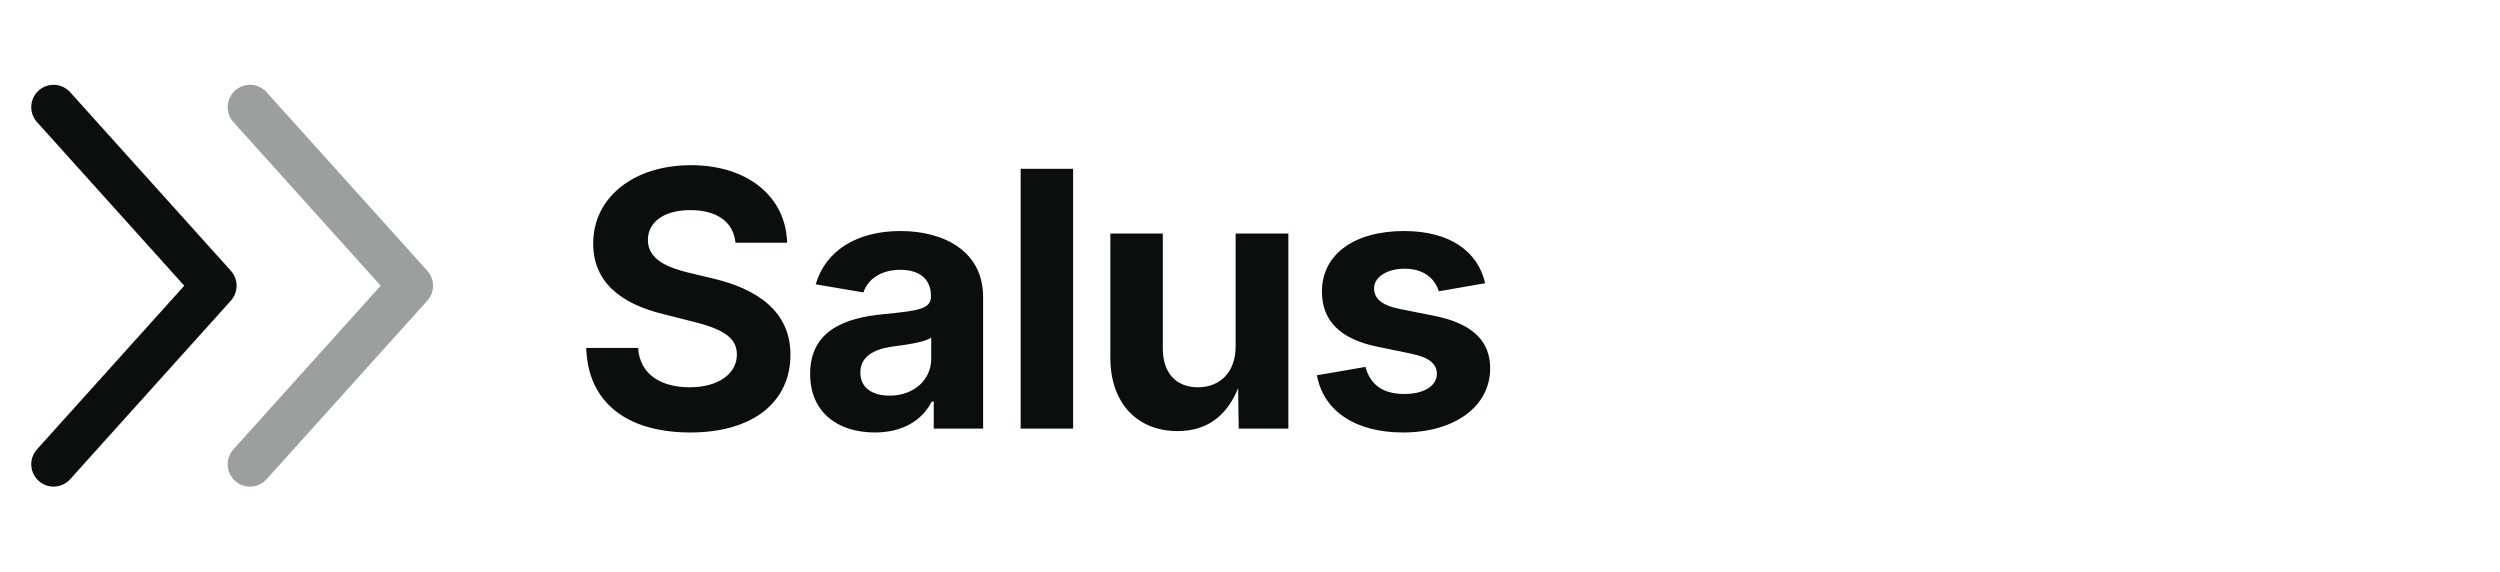
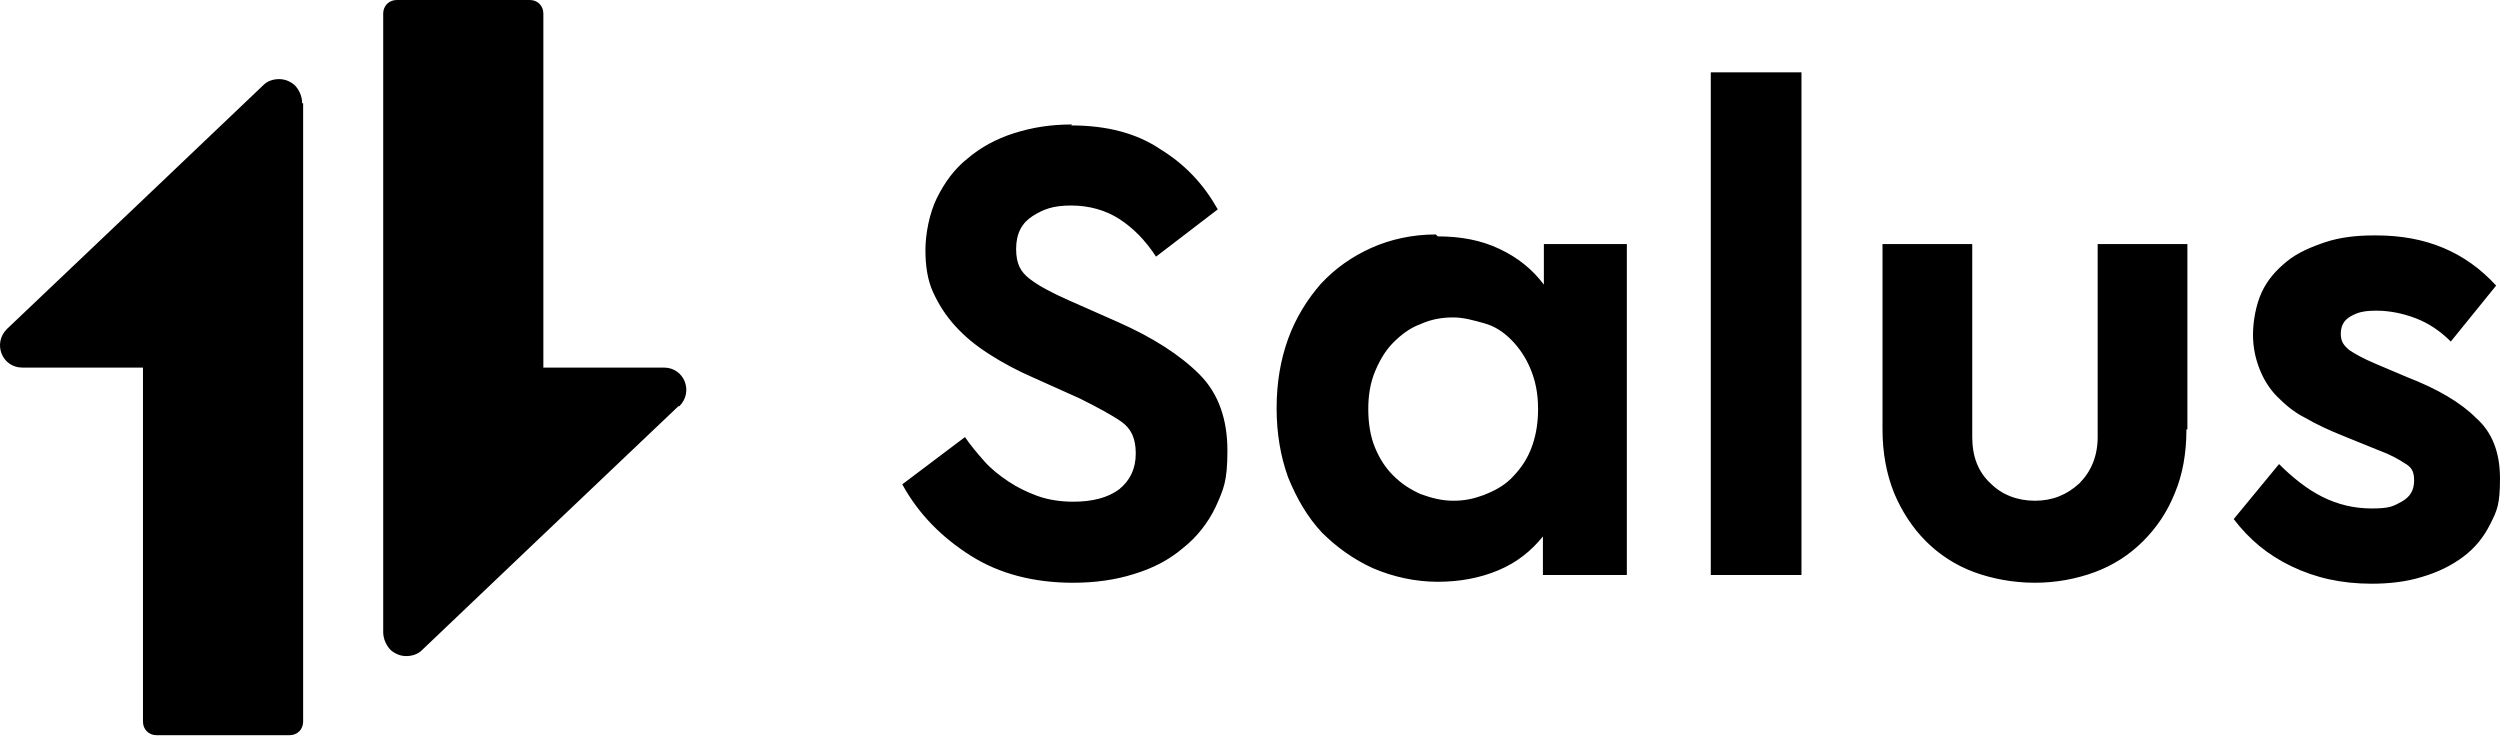
- <svg xmlns="http://www.w3.org/2000/svg" viewBox="0 0 140 32" fill="none" role="img" aria-label="Salus">
-   <path d="M3 6l9 10-9 10" stroke="#0a0e0c" stroke-width="2.5" stroke-linecap="round" stroke-linejoin="round" />
-   <path d="M14 6l9 10-9 10" stroke="#0a0e0c" stroke-width="2.5" stroke-linecap="round" stroke-linejoin="round" opacity="0.4" />
-   <text x="32" y="24" font-family="Inter, system-ui, sans-serif" font-size="20" font-weight="700" fill="#0a0e0c" letter-spacing="-0.4">Salus</text>
+ <svg xmlns="http://www.w3.org/2000/svg" width="285" height="84" viewBox="0 0 285 84" fill="none">
+   <path d="M31.807 9.02C32.467 9.02 33.017 9.24 33.566 9.68C34.116 10.23 34.446 11 34.446 11.77H34.557V82.272C34.556 83.151 33.896 83.811 33.017 83.811H17.839C16.959 83.811 16.299 83.151 16.299 82.272V41.905H2.55C0.24 41.905 -0.86 39.156 0.79 37.506L16.299 22.768L30.047 9.68C30.487 9.24 31.147 9.02 31.807 9.02ZM60.403 0C61.283 4.57832e-05 61.943 0.66 61.943 1.54V41.905H75.691C78.001 41.905 79.101 44.655 77.451 46.305H77.342L61.833 61.043L48.085 74.132C47.645 74.572 46.985 74.792 46.325 74.792C45.665 74.792 45.115 74.572 44.565 74.132C44.016 73.582 43.685 72.812 43.685 72.042V1.54C43.686 0.66 44.346 0 45.226 0H60.403ZM270.921 26.838C276.53 26.838 281.039 28.707 284.559 32.557L279.39 38.937C278.18 37.727 276.859 36.847 275.43 36.297C274 35.747 272.46 35.417 270.921 35.417C269.382 35.417 268.721 35.636 267.951 36.076C267.181 36.516 266.851 37.177 266.851 38.057C266.851 38.936 267.181 39.376 267.841 39.926C268.501 40.366 269.491 40.916 270.811 41.466L274.44 43.006C277.85 44.326 280.489 45.865 282.249 47.625C284.119 49.275 284.999 51.585 284.999 54.555C284.999 57.524 284.669 58.184 283.899 59.724C283.13 61.263 282.139 62.474 280.819 63.464C279.5 64.454 277.959 65.224 276.09 65.773C274.33 66.323 272.35 66.543 270.37 66.543C266.961 66.543 263.991 65.883 261.241 64.564C258.492 63.244 256.402 61.483 254.643 59.174L259.812 52.904C261.351 54.444 263.001 55.765 264.761 56.645C266.52 57.524 268.391 57.964 270.37 57.964C272.35 57.964 272.79 57.744 273.78 57.194C274.77 56.644 275.21 55.874 275.21 54.774C275.21 53.675 274.88 53.235 274.11 52.795C273.45 52.355 272.46 51.805 271.25 51.365L267.181 49.715C265.531 49.055 264.101 48.395 262.781 47.625C261.462 46.965 260.472 46.086 259.592 45.206C258.712 44.326 258.052 43.226 257.612 42.126C257.172 41.026 256.842 39.706 256.842 38.166C256.842 36.626 257.172 34.757 257.832 33.327C258.492 31.898 259.482 30.797 260.691 29.808C261.901 28.818 263.441 28.157 265.091 27.607C266.741 27.058 268.611 26.838 270.591 26.838H270.921ZM122.107 14.299C126.177 14.299 129.586 15.179 132.336 17.049C135.196 18.809 137.285 21.119 138.825 23.868L131.786 29.258C130.576 27.388 129.146 25.958 127.606 24.968C126.067 23.978 124.197 23.428 122.107 23.428C120.018 23.428 118.918 23.868 117.708 24.638C116.498 25.408 115.838 26.618 115.838 28.378C115.838 30.137 116.388 31.017 117.378 31.787C118.368 32.557 119.798 33.327 121.777 34.207L127.496 36.736C131.455 38.496 134.536 40.476 136.735 42.676C138.935 44.876 139.925 47.846 139.925 51.365C139.925 54.884 139.485 55.765 138.605 57.744C137.726 59.614 136.405 61.264 134.865 62.474C133.326 63.793 131.455 64.784 129.256 65.443C127.166 66.103 124.857 66.434 122.327 66.434C117.928 66.434 113.968 65.443 110.668 63.353C107.369 61.264 104.729 58.624 102.859 55.215L110.009 49.825C110.669 50.815 111.438 51.695 112.208 52.575C112.978 53.455 113.968 54.225 114.958 54.885C115.948 55.545 117.048 56.094 118.258 56.534C119.468 56.974 120.897 57.194 122.327 57.194C124.527 57.194 126.287 56.754 127.606 55.765C128.816 54.775 129.476 53.455 129.477 51.695C129.477 49.936 128.926 48.835 127.826 48.065C126.726 47.296 125.076 46.416 123.097 45.426L117.708 43.006C115.948 42.236 114.298 41.356 112.758 40.366C111.218 39.376 110.008 38.386 108.908 37.177C107.808 35.967 107.039 34.757 106.379 33.327C105.719 31.897 105.499 30.247 105.499 28.487C105.499 26.727 105.939 24.308 106.818 22.548C107.698 20.788 108.799 19.249 110.339 18.039C111.769 16.829 113.529 15.839 115.618 15.179C117.708 14.519 119.797 14.19 122.217 14.19L122.107 14.299ZM224.836 49.825C224.836 52.025 225.496 53.785 226.926 55.105C228.245 56.424 230.005 57.084 231.984 57.084C233.964 57.084 235.614 56.424 237.044 55.105C238.364 53.785 239.134 52.025 239.134 49.825V27.827H249.363V48.945H249.253C249.253 51.695 248.812 54.114 247.933 56.204C247.053 58.404 245.843 60.163 244.304 61.703C242.764 63.243 240.893 64.453 238.804 65.223C236.714 65.993 234.404 66.433 231.984 66.433C229.565 66.433 227.145 65.993 225.056 65.223C222.966 64.453 221.096 63.243 219.557 61.703C218.017 60.163 216.807 58.294 215.927 56.204C215.047 54.005 214.606 51.585 214.606 48.945V27.827H224.836V49.825ZM163.902 26.947C166.542 26.947 168.852 27.387 170.941 28.377C173.031 29.367 174.681 30.687 176.001 32.446V27.827H185.46V65.553H175.892V61.153C174.572 62.803 172.922 64.123 170.832 65.003C168.742 65.883 166.432 66.323 163.902 66.323C161.373 66.323 158.843 65.773 156.533 64.783C154.334 63.793 152.354 62.364 150.704 60.714C149.054 58.954 147.844 56.864 146.854 54.444C145.975 52.025 145.534 49.385 145.534 46.525C145.534 43.666 145.975 41.026 146.854 38.606C147.734 36.187 149.054 34.097 150.594 32.337C152.243 30.577 154.114 29.257 156.313 28.268C158.513 27.278 161.043 26.727 163.683 26.727L163.902 26.947ZM205.368 65.553H195.029V8.249H205.368V65.553ZM165.662 36.187C164.343 36.187 163.132 36.406 161.923 36.956C160.713 37.396 159.723 38.166 158.843 39.046C157.963 39.926 157.303 41.026 156.753 42.346C156.203 43.665 155.983 45.095 155.983 46.635C155.983 48.174 156.203 49.715 156.753 51.034C157.303 52.354 157.963 53.345 158.843 54.225C159.723 55.105 160.713 55.764 161.923 56.315C163.132 56.754 164.343 57.084 165.662 57.084C166.982 57.084 167.972 56.864 169.182 56.424C170.281 55.984 171.382 55.434 172.262 54.555C173.142 53.675 173.911 52.684 174.461 51.364C175.011 50.044 175.341 48.504 175.341 46.635C175.341 44.765 175.011 43.335 174.461 42.016C173.911 40.696 173.142 39.596 172.262 38.716C171.382 37.836 170.391 37.177 169.182 36.847C167.972 36.517 166.872 36.187 165.662 36.187Z" fill="black" />
</svg>
